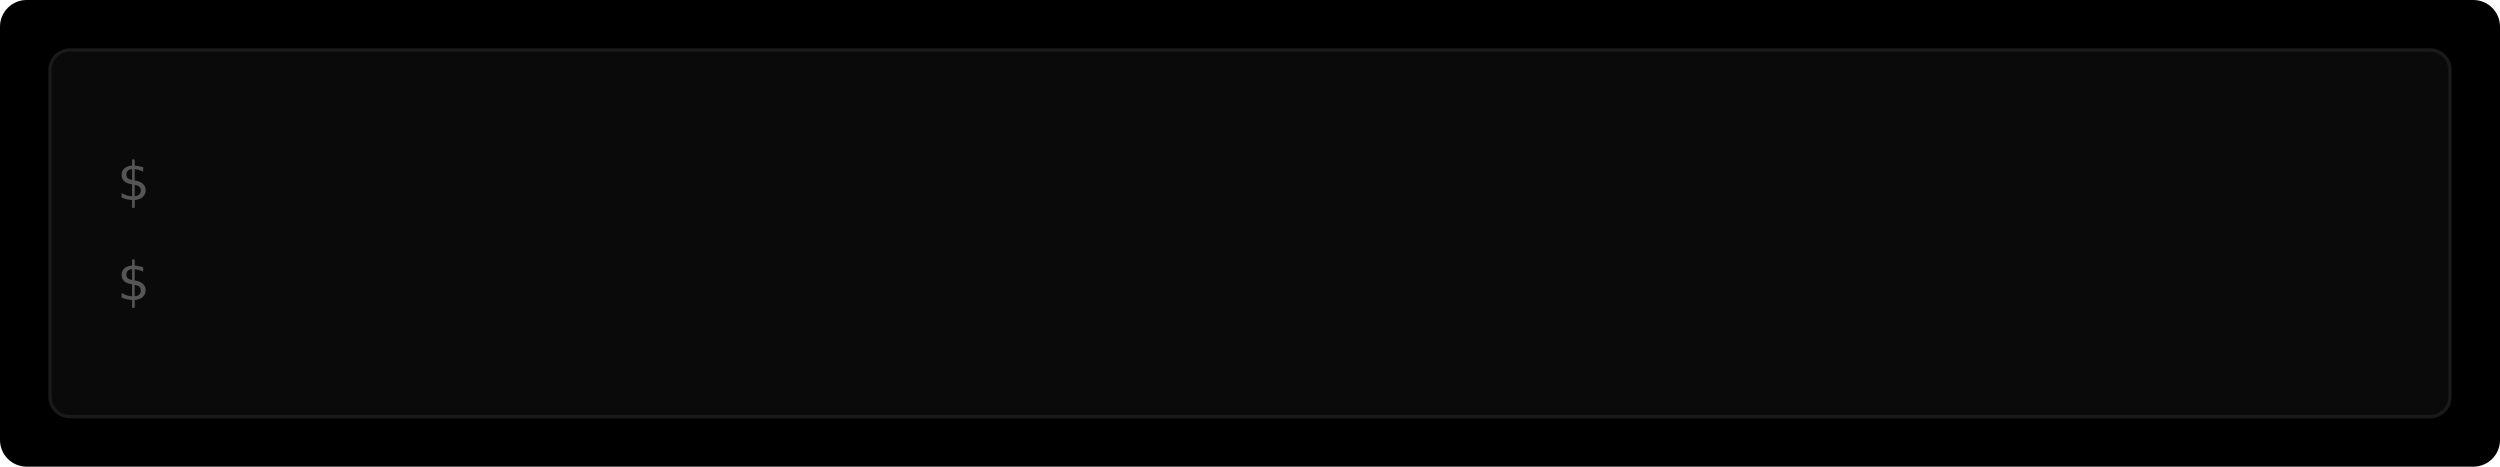
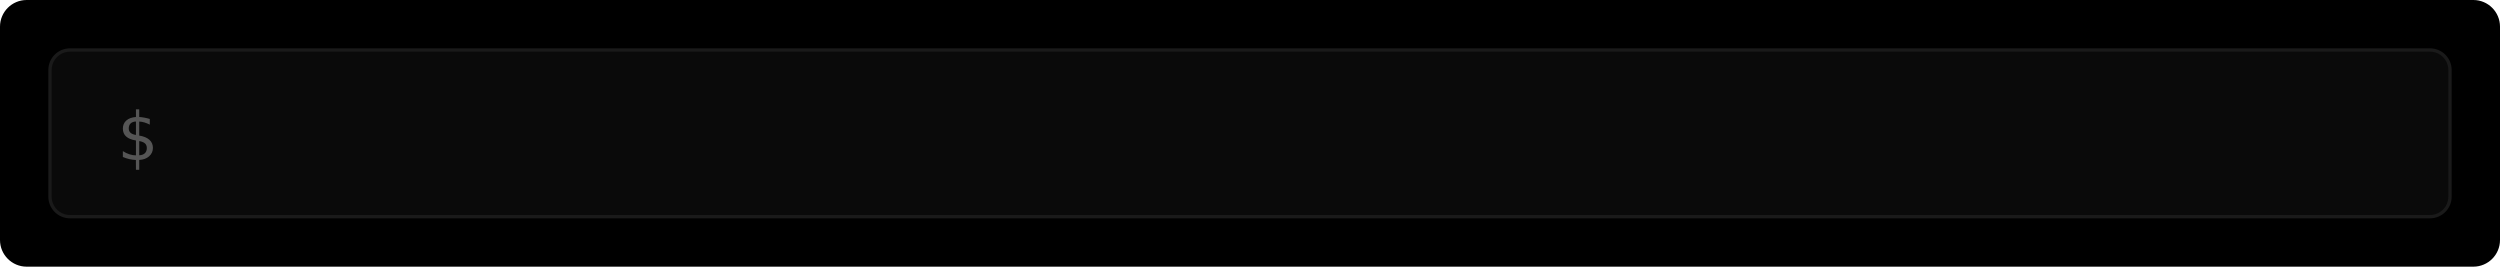
- <svg xmlns="http://www.w3.org/2000/svg" viewBox="0 0 750 140">
+ <svg xmlns="http://www.w3.org/2000/svg" viewBox="0 0 750 80">
  <defs>
    <style>
      .bg { fill: #000000; }
      .term { fill: #0a0a0a; stroke: #1a1a1a; stroke-width: 1; }
-       .prompt { font-family: 'SF Mono','Fira Code','Consolas',monospace; font-size: 16px; fill: #555555; }
-       .typed { font-family: 'SF Mono','Fira Code','Consolas',monospace; font-size: 16px; fill: #999999; }
+       .prompt { font-family: 'SF Mono','Fira Code','Consolas',monospace; font-size: 20px; fill: #555555; }
+       .typed { font-family: 'SF Mono','Fira Code','Consolas',monospace; font-size: 20px; fill: #999999; }
      .t1 { opacity:0; animation: a 9s linear infinite; }
      .t2 { opacity:0; animation: b 9s linear infinite; }
      .t3 { opacity:0; animation: c 9s linear infinite; }
      @keyframes a { 0%{opacity:0} 1%{opacity:1} 30%{opacity:1} 35%{opacity:0} 100%{opacity:0} }
      @keyframes b { 0%{opacity:0} 40%{opacity:0} 41%{opacity:1} 70%{opacity:1} 75%{opacity:0} 100%{opacity:0} }
      @keyframes c { 0%{opacity:0} 80%{opacity:0} 81%{opacity:1} 98%{opacity:1} 100%{opacity:0} }
    </style>
  </defs>
-   <rect width="750" height="140" class="bg" rx="8" />
-   <rect x="15" y="15" width="720" height="110" class="term" rx="6" />
-   <text x="35" y="60" class="prompt">$</text>
-   <text x="55" y="60" class="typed t1">elengenix scan target.com</text>
-   <text x="55" y="60" class="typed t2">120+ tools, AI reasoning</text>
-   <text x="55" y="60" class="typed t3">find vulns before attackers</text>
-   <text x="35" y="90" class="prompt">$</text>
-   <text x="55" y="90" class="typed t1" style="animation-delay:0.2s">python3 -m pytest tests/ -v</text>
-   <text x="55" y="90" class="typed t2" style="animation-delay:0.2s">400 passed in 8.42s</text>
-   <text x="55" y="90" class="typed t3" style="animation-delay:0.2s">all tests green</text>
+   <rect width="750" height="80" class="bg" rx="8" />
+   <rect x="15" y="15" width="720" height="50" class="term" rx="6" />
+   <text x="35" y="48" class="prompt">$</text>
+   <text x="60" y="48" class="typed t1">elengenix scan target.com</text>
+   <text x="60" y="48" class="typed t2">120+ tools, AI reasoning</text>
+   <text x="60" y="48" class="typed t3">find vulns before attackers</text>
</svg>
